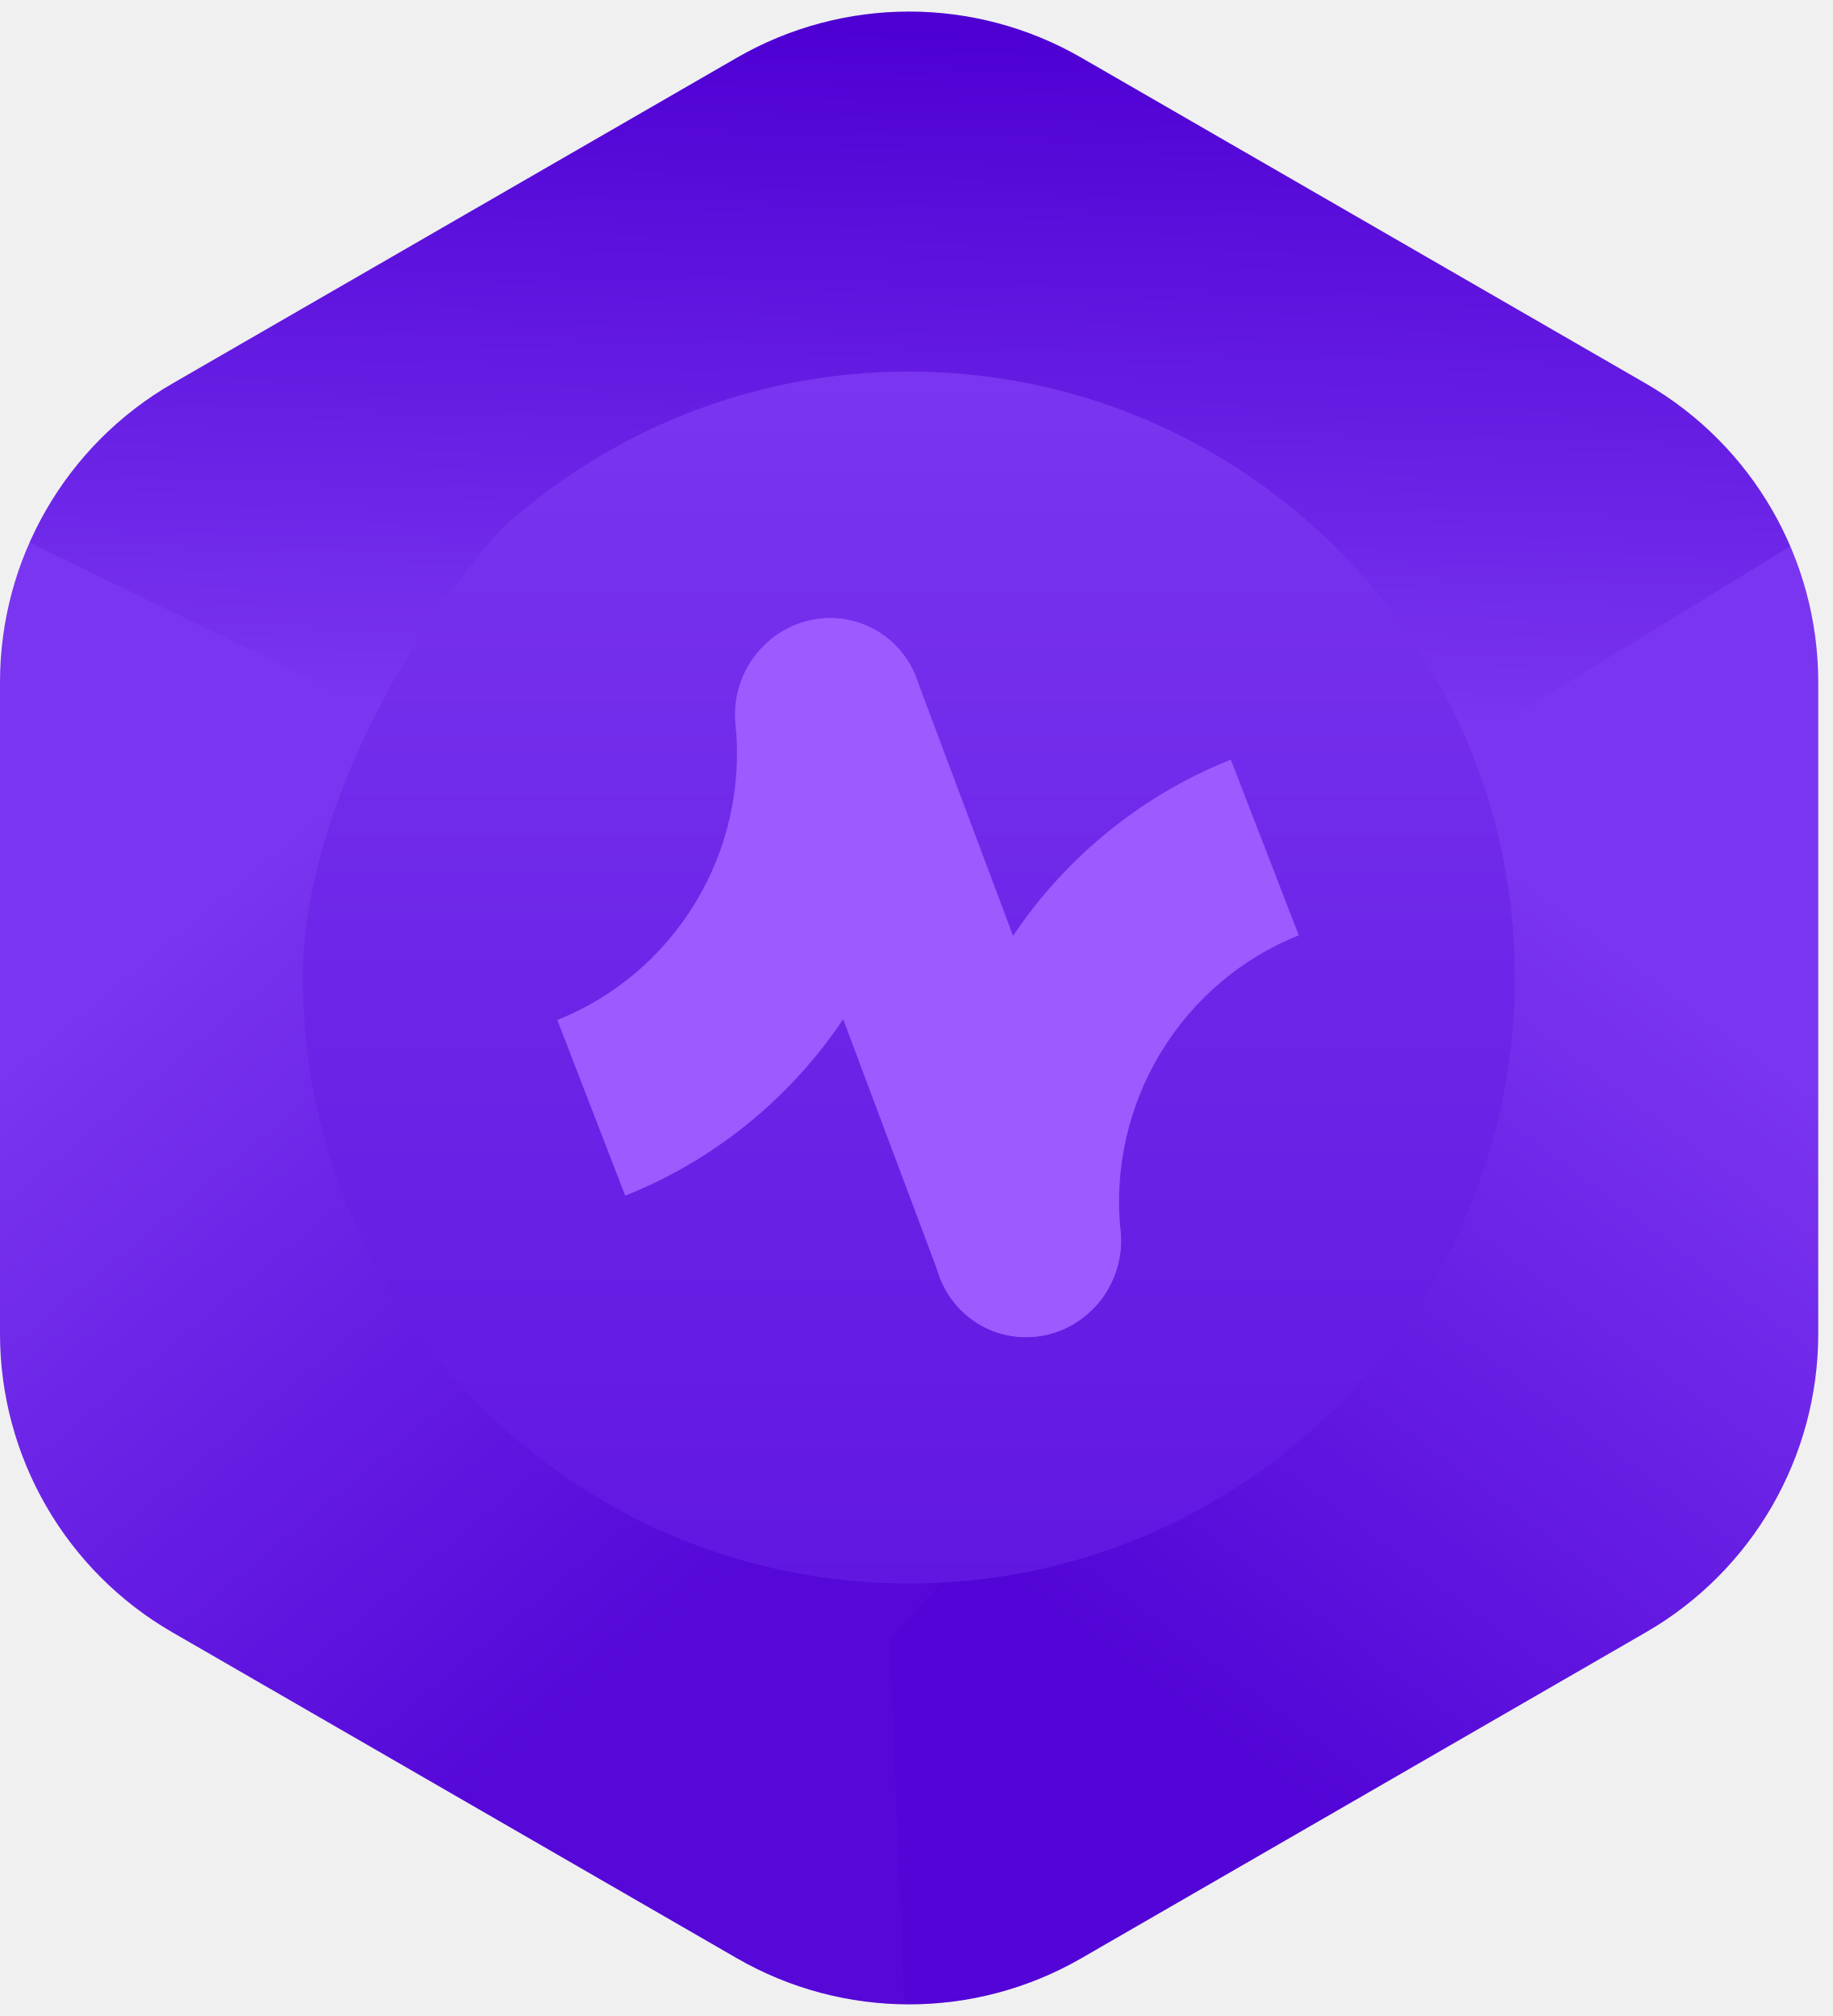
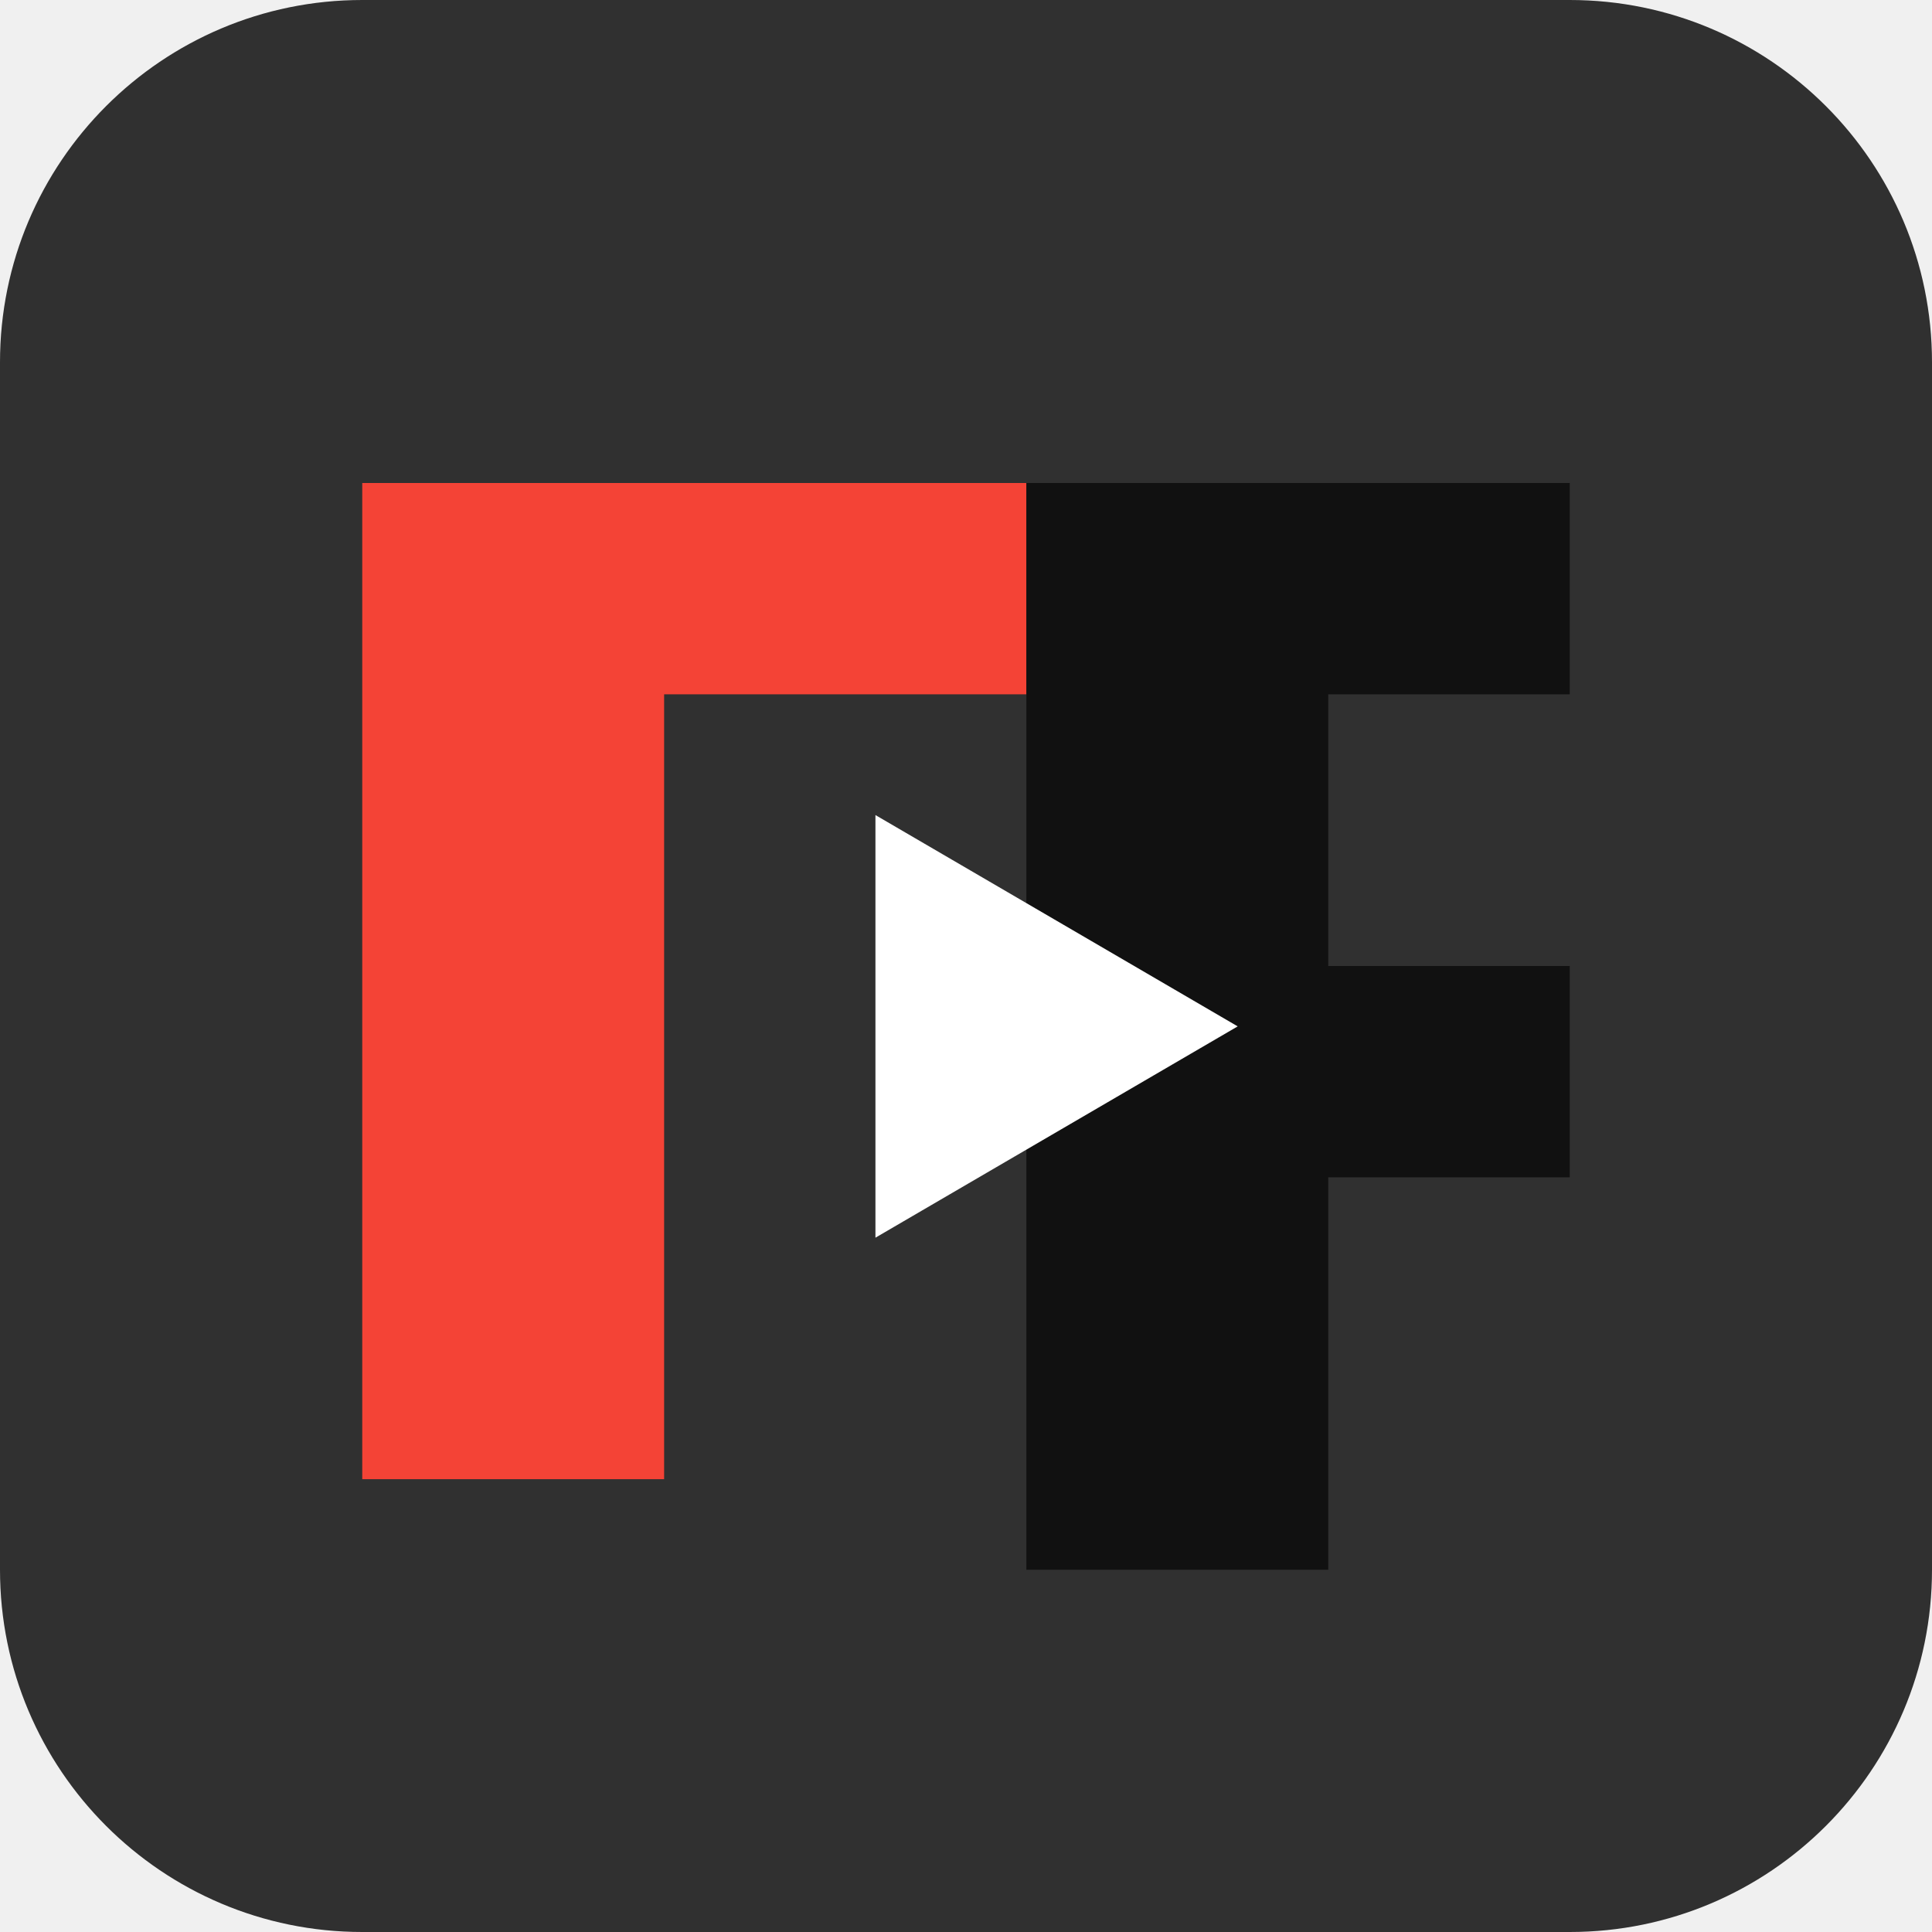
- <svg xmlns="http://www.w3.org/2000/svg" width="30" height="33" viewBox="0 0 30 33" fill="none">
-   <mask id="mask0_13247_81097" style="mask-type:alpha" maskUnits="userSpaceOnUse" x="0" y="0" width="30" height="33">
-     <path d="M12.059 0.946C13.805 -0.063 15.957 -0.063 17.703 0.946L26.94 6.278C28.686 7.287 29.762 9.15 29.762 11.167V21.832C29.762 23.849 28.686 25.712 26.94 26.72L17.703 32.053C15.957 33.062 13.805 33.062 12.059 32.053L2.822 26.72C1.076 25.712 0 23.849 0 21.832V11.167C0 9.15 1.076 7.287 2.822 6.278L12.059 0.946Z" fill="#C4C4C4" />
-   </mask>
-   <g mask="url(#mask0_13247_81097)">
-     <path d="M14.877 -0.965L31.189 8.453L22.934 12.898L19.524 11.038L16.424 11.348L8.675 8.558L6.815 11.038L5.885 12.278L4.025 11.038L-1.435 8.453L14.877 -0.965Z" fill="url(#paint0_linear_13247_81097)" />
-     <path d="M-0.129 8.587L6.199 11.655L9.919 20.645L9.919 20.955L11.159 22.505L16.738 26.844L14.88 34.583L-0.129 25.918L-0.129 8.587Z" fill="url(#paint1_linear_13247_81097)" />
-     <path d="M19.834 20.953L23.864 12.274L29.886 8.588L29.886 25.919L14.877 34.584L14.565 26.843L19.834 20.953Z" fill="url(#paint2_linear_13247_81097)" />
-     <path d="M14.876 6.082C12.312 6.082 9.974 7.056 8.213 8.653L9.643 20.961C10.034 21.141 12.276 21.891 12.707 21.891H15.806C16.354 21.891 20.146 20.723 20.146 21.271L19.836 19.969C19.836 20.517 19.392 20.961 18.844 20.961H10.909C10.361 20.961 9.917 20.517 9.917 19.969V15.167C9.917 14.736 9.823 14.311 9.643 13.92L8.213 8.653C6.616 10.414 4.957 13.437 4.957 16.001C4.957 21.48 9.398 25.921 14.876 25.921C20.355 25.921 24.796 21.48 24.796 16.001C24.796 10.523 20.355 6.082 14.876 6.082Z" fill="url(#paint3_linear_13247_81097)" />
-     <path d="M13.038 10.222C13.257 10.137 13.492 10.104 13.724 10.125C13.956 10.146 14.179 10.22 14.377 10.341C14.575 10.463 14.743 10.629 14.867 10.827C14.991 11.025 15.069 11.25 15.094 11.485C15.274 13.175 14.895 14.886 14.015 16.349C13.135 17.813 11.806 18.947 10.234 19.572L9.122 16.696C10.061 16.323 10.856 15.646 11.384 14.774C11.911 13.9 12.142 12.88 12.04 11.869C12.003 11.524 12.081 11.175 12.261 10.876C12.442 10.578 12.714 10.348 13.036 10.222L13.038 10.222Z" fill="#9C5AFF" />
-     <path d="M13.026 10.226C12.646 10.377 12.339 10.675 12.172 11.052C12.005 11.43 11.992 11.857 12.135 12.24L15.385 20.907C15.529 21.29 15.818 21.597 16.188 21.761C16.558 21.924 16.979 21.931 17.359 21.78V21.78C17.547 21.705 17.72 21.594 17.866 21.452C18.013 21.311 18.131 21.141 18.214 20.954C18.297 20.767 18.342 20.566 18.349 20.362C18.355 20.158 18.321 19.956 18.25 19.766L15 11.099C14.929 10.91 14.822 10.737 14.684 10.59C14.546 10.444 14.381 10.326 14.198 10.245C14.015 10.164 13.817 10.121 13.616 10.117C13.415 10.114 13.214 10.151 13.026 10.226Z" fill="#9C5AFF" />
-     <path d="M17.343 21.784C17.124 21.868 16.89 21.901 16.658 21.881C16.426 21.86 16.203 21.786 16.005 21.665C15.807 21.543 15.639 21.377 15.515 21.179C15.391 20.981 15.313 20.756 15.288 20.521C15.108 18.831 15.487 17.12 16.367 15.657C17.246 14.193 18.576 13.059 20.147 12.434L21.259 15.31C20.321 15.684 19.526 16.36 18.998 17.233C18.47 18.106 18.239 19.127 18.341 20.137C18.378 20.483 18.299 20.832 18.119 21.13C17.938 21.428 17.665 21.658 17.343 21.784V21.784Z" fill="#9C5AFF" />
-   </g>
-   <defs>
-     <linearGradient id="paint0_linear_13247_81097" x1="14.565" y1="0.498" x2="14.282" y2="11.821" gradientUnits="userSpaceOnUse">
-       <stop stop-color="#4E00D3" />
-       <stop offset="1" stop-color="#7A36F0" />
-     </linearGradient>
-     <linearGradient id="paint1_linear_13247_81097" x1="14.878" y1="23.434" x2="5.903" y2="12.673" gradientUnits="userSpaceOnUse">
-       <stop stop-color="#5508D8" />
-       <stop offset="1" stop-color="#7935EF" />
-     </linearGradient>
-     <linearGradient id="paint2_linear_13247_81097" x1="14.874" y1="24.673" x2="23.447" y2="13.214" gradientUnits="userSpaceOnUse">
-       <stop stop-color="#5205D6" />
-       <stop offset="1" stop-color="#7A35F0" />
-     </linearGradient>
-     <linearGradient id="paint3_linear_13247_81097" x1="14.876" y1="6.082" x2="14.876" y2="25.921" gradientUnits="userSpaceOnUse">
-       <stop stop-color="#7935EF" />
-       <stop offset="1" stop-color="#6117E0" />
-     </linearGradient>
-   </defs>
+ <svg xmlns="http://www.w3.org/2000/svg" viewBox="0 0 512 512" role="img" aria-label="Tidox">
+   <rect width="512" height="512" rx="96" fill="#303030" />
+   <path fill="#F44336" d="M96 128h176v56H176v208h-80V184H96z" />
+   <path fill="#111111" d="M272 128h144v56H352v72h64v56h-64v104h-80V128z" />
+   <path fill="#FFFFFF" d="M232 216l96 56-96 56z" />
</svg>
